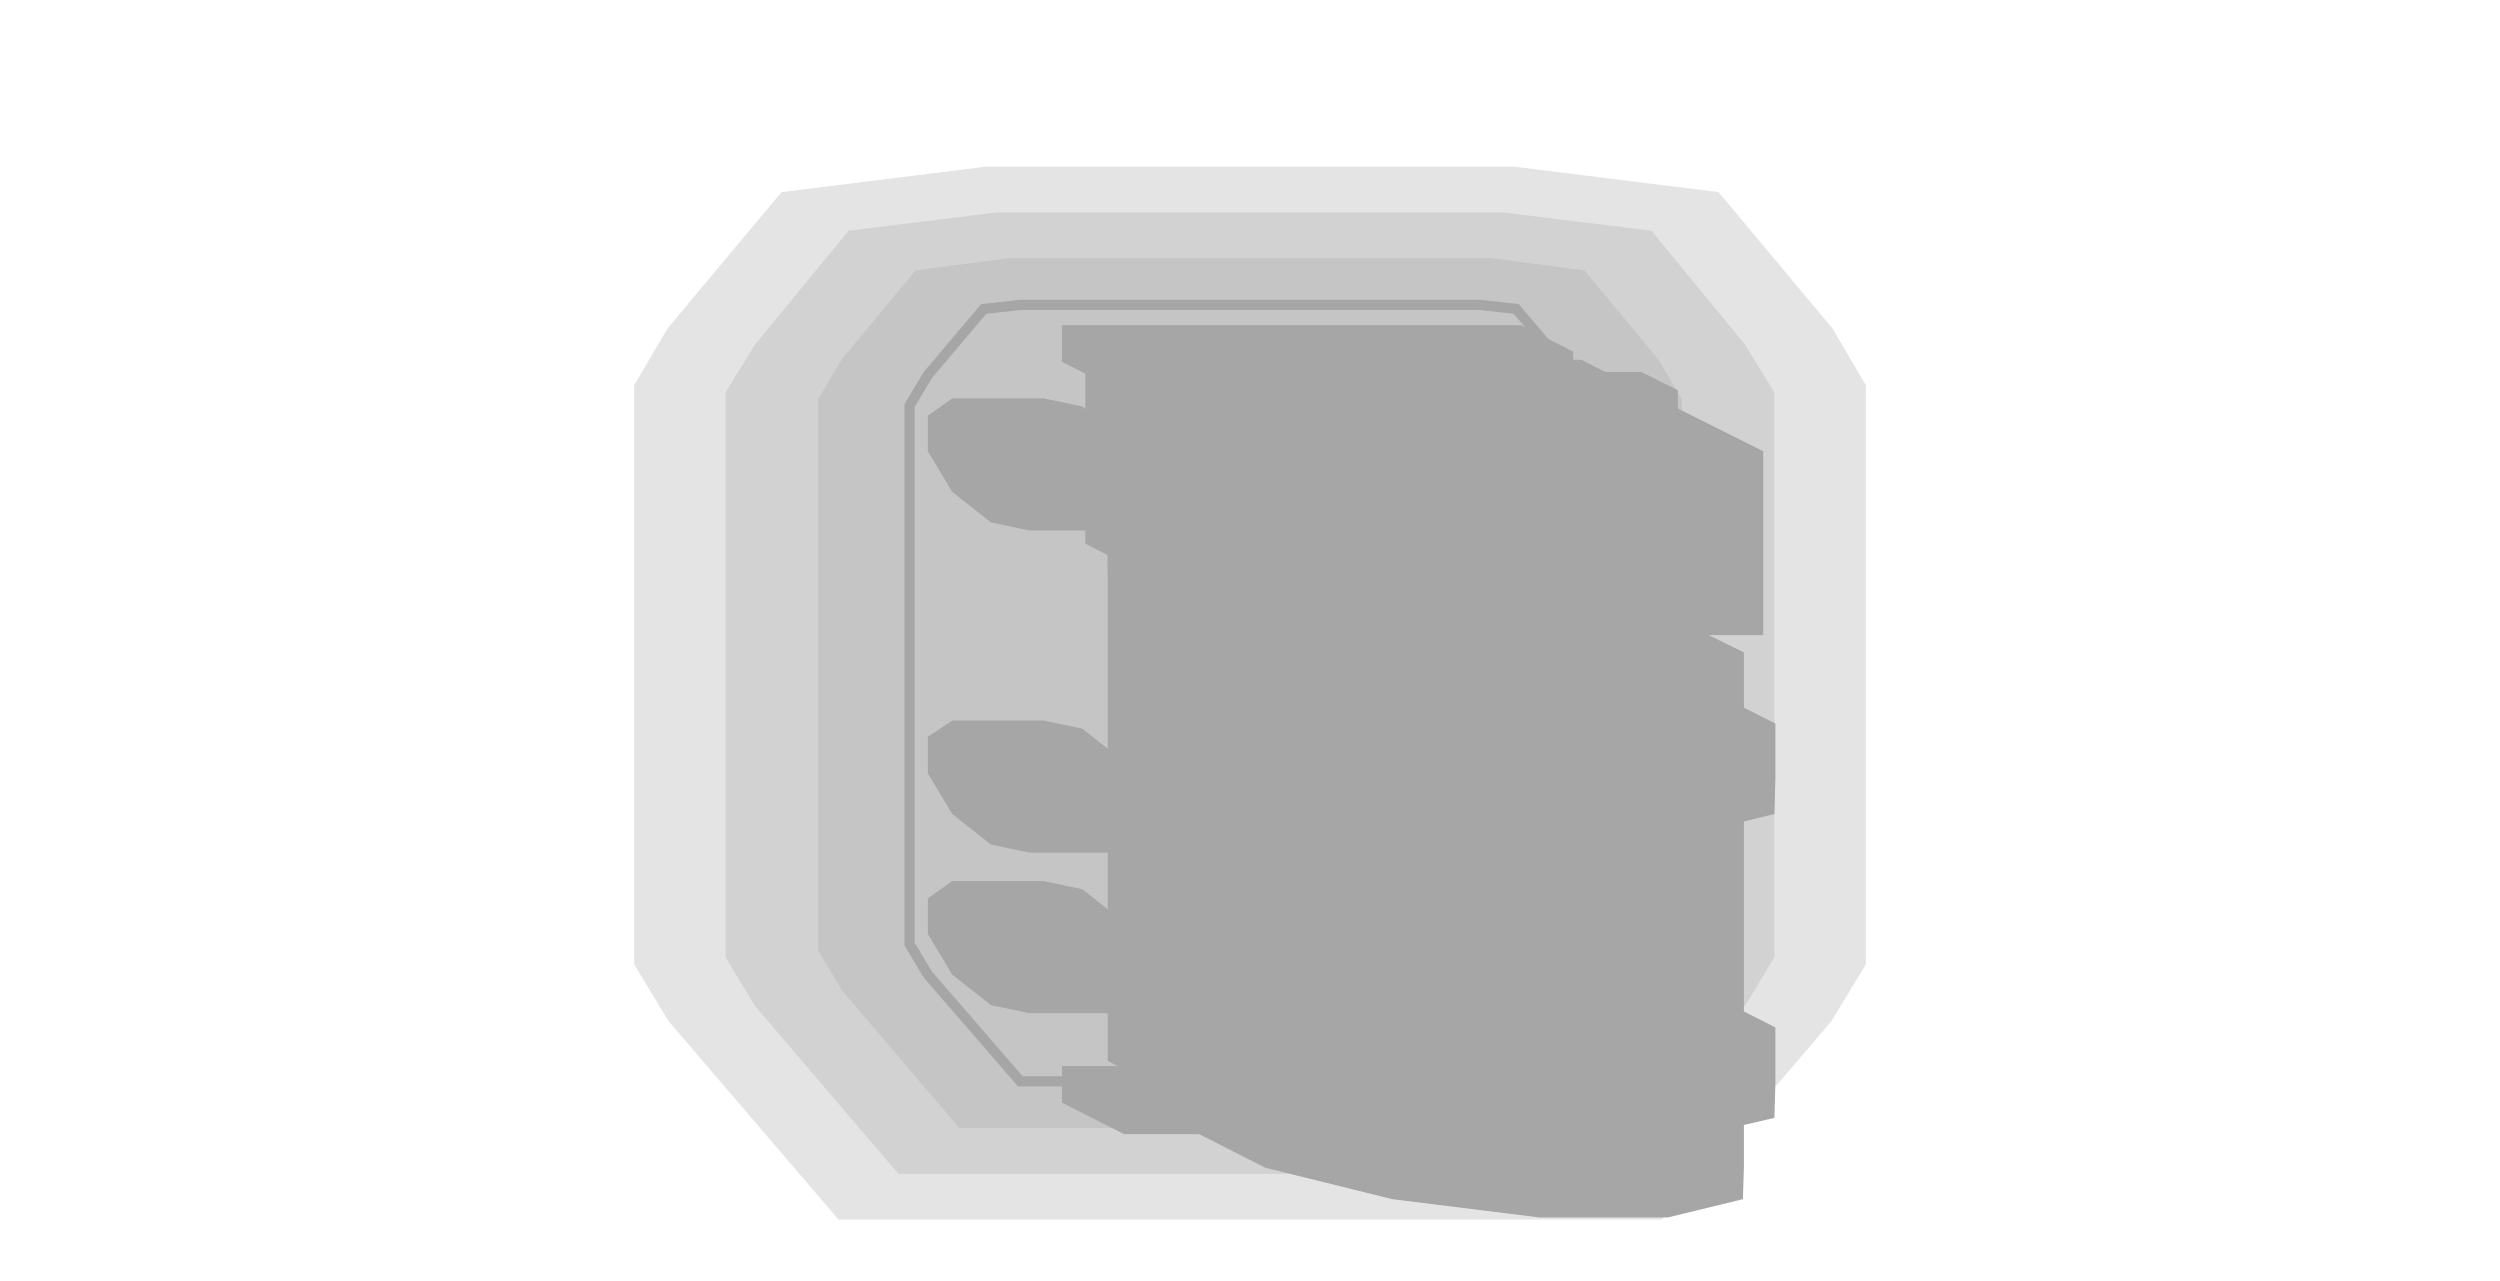
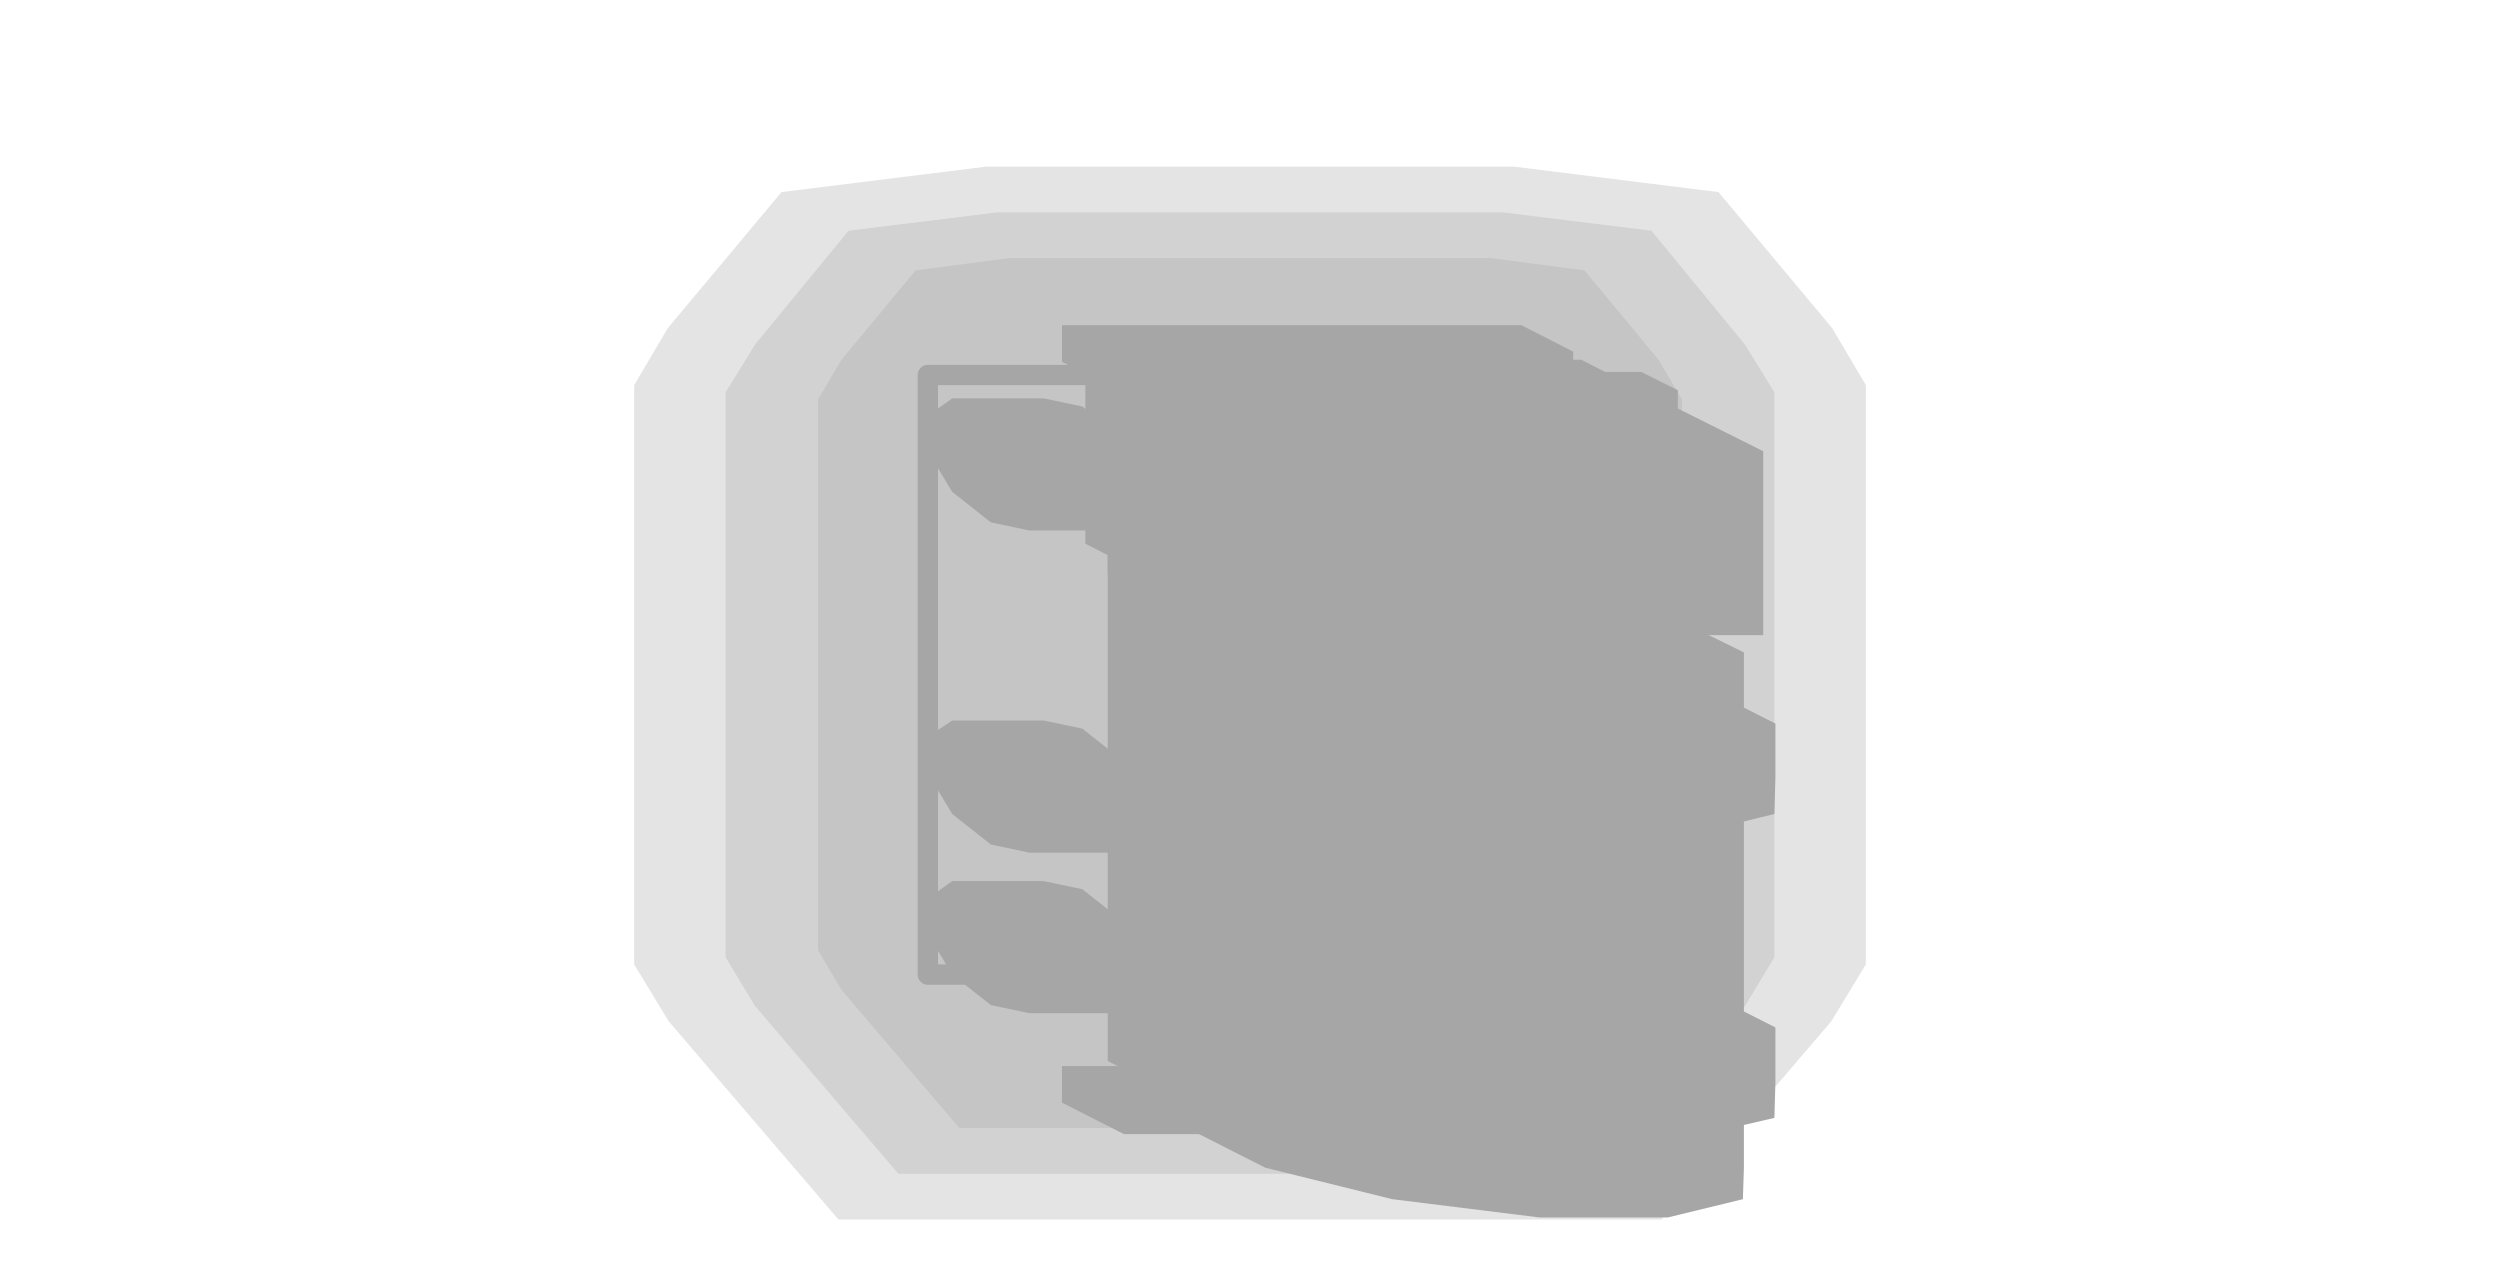
<svg xmlns="http://www.w3.org/2000/svg" width="246" height="126" viewBox="0 0 246 126">
  <g opacity="0.35">
    <polygon points="180.3,32.3 183.6,37.9 183.6,45.4 183.6,94.9 180.2,100.5 163.5,120 82.5,120 65.8,100.5 62.4,94.9 62.4,37.9 65.7,32.3 76.9,18.9 97,16.4 149,16.4 169.1,18.9" fill="#000000" fill-opacity="0.3" />
    <polygon points="171.7,33.9 174.6,38.6 174.6,45.4 174.6,94.2 171.7,99 157.6,115.5 88.4,115.5 74.3,99 71.4,94.2 71.4,38.6 74.3,33.9 83.5,22.7 98.1,20.9 147.9,20.9 162.5,22.7" fill="#000000" fill-opacity="0.3" />
    <polygon points="163.2,35.4 165.5,39.3 165.5,45.4 165.5,93.5 163.2,97.4 151.6,111 94.4,111 82.8,97.4 80.5,93.5 80.5,39.3 82.8,35.4 90.1,26.6 99.3,25.4 146.7,25.4 155.9,26.6" fill="#000000" fill-opacity="0.3" />
-     <polygon points="96.8,30.4 100.4,30 145.6,30 149.2,30.4 154.7,36.9 156.5,39.9 156.5,45.4 156.5,92.9 154.7,95.9 145.6,106.4 100.4,106.4 91.3,95.9 89.5,92.9 89.5,39.9 91.3,36.9" fill="none" stroke="#000000" />
+     <polygon points="91.3,36.9 154.7,36.9 154.7,94.8 154.7,95.9 91.3,95.9 91.3,94.8" fill="none" stroke="#000000" stroke-width="2" stroke-linejoin="round" />
    <polygon points="109,36.5 145.2,36.5 149.3,38.6 149.3,106.5 113.1,106.5 109,104.4" fill="#000000" />
    <polygon points="93.7,39.2 102.7,39.2 106.5,40 110.3,43 112.7,47 112.7,50.5 110.3,52.2 101.3,52.2 97.5,51.4 93.7,48.4 91.3,44.4 91.3,40.9" fill="#000000" />
    <polygon points="148,39.2 157,39.2 160.8,40 164.6,43 167,47 167,50.5 164.6,52.2 155.6,52.2 151.8,51.4 148,48.4 145.6,44.4 145.6,40.9" fill="#000000" />
    <polygon points="93.7,70.9 102.7,70.9 106.5,71.7 110.3,74.7 112.7,78.7 112.7,82.2 110.3,83.9 101.3,83.9 97.5,83.1 93.7,80.1 91.3,76.1 91.3,72.5" fill="#000000" />
    <polygon points="148,70.9 157,70.9 160.8,71.7 164.6,74.7 167,78.7 167,82.2 164.6,83.9 155.6,83.9 151.8,83.1 148,80.1 145.6,76.1 145.6,72.5" fill="#000000" />
    <polygon points="93.7,86.7 102.7,86.7 106.5,87.5 110.3,90.5 112.7,94.5 112.7,98.1 110.3,99.7 101.3,99.7 97.5,98.9 93.7,95.9 91.3,91.9 91.3,88.4" fill="#000000" />
    <polygon points="148,86.7 157,86.7 160.8,87.5 164.6,90.5 167,94.5 167,98.1 164.6,99.7 155.6,99.7 151.8,98.9 148,95.9 145.6,91.9 145.6,88.4" fill="#000000" />
    <polygon points="92.6,43 94.4,42.4 96.2,42.4 98.7,43.6 100.5,46.1 100.5,48.4 98.7,49.1 96.9,49.1 94.4,47.8 92.6,45.3" fill="#000000" />
    <polygon points="157.8,43 159.5,42.4 161.4,42.4 163.9,43.6 165.7,46.1 165.7,48.4 163.9,49.1 162.1,49.1 159.5,47.8 157.8,45.3" fill="#000000" />
    <polygon points="92.6,74.7 94.4,74 96.2,74 98.7,75.3 100.5,77.8 100.5,80 98.7,80.7 96.9,80.7 94.4,79.5 92.6,77" fill="#000000" />
    <polygon points="157.8,74.7 159.5,74 161.4,74 163.9,75.3 165.7,77.8 165.7,80 163.9,80.7 162.1,80.7 159.5,79.5 157.8,77" fill="#000000" />
    <polygon points="92.6,90.6 94.4,89.9 96.2,89.9 98.7,91.1 100.5,93.6 100.5,95.9 98.7,96.6 96.9,96.6 94.4,95.3 92.6,92.8" fill="#000000" />
    <polygon points="157.8,90.6 159.5,89.9 161.4,89.9 163.9,91.1 165.7,93.6 165.7,95.9 163.9,96.6 162.1,96.6 159.5,95.3 157.8,92.8" fill="#000000" />
    <polygon points="106.8,35.4 155.6,35.4 159.7,37.5 159.7,55.6 110.9,55.6 106.8,53.5" fill="#000000" />
    <polygon points="109,36.6 161.5,36.6 165.1,38.4 165.1,58.3 112.6,58.3 109,56.5" fill="#000000" />
    <polygon points="114.4,39.3 163.3,39.3 173.5,44.4 173.5,62.5 124.7,62.5 114.4,57.4" fill="#000000" />
    <polygon points="120.5,39.1 160.3,39.1 166.5,42.2 166.5,43.1 126.6,43.1 120.5,40" fill="#000000" />
    <polygon points="115.6,43.7 117.4,43.7 122.6,46.3 122.6,58 120.8,58 115.6,55.5" fill="#000000" />
    <polygon points="165.4,43.7 167.2,43.7 172.3,46.3 172.3,58 170.5,58 165.4,55.5" fill="#000000" />
    <polygon points="131,46.9 167.2,46.9 168.7,47.6 168.7,49.9 132.5,49.9 131,49.1" fill="#000000" />
    <polygon points="104.5,32 149.7,32 154.8,34.6 154.8,38.2 109.6,38.2 104.5,35.6" fill="#000000" />
    <polygon points="117.5,100.1 124.9,98.3 137.5,98.3 152,100.1 164.5,103.2 171.6,106.8 171.6,114.9 171.5,118 164.1,119.8 151.5,119.8 137,118 124.5,114.9 117.4,111.3 117.4,103.2" fill="#000000" />
    <polygon points="114.4,93.7 122.6,91.7 136.7,91.7 152.8,93.7 166.8,97.1 174.7,101.1 174.7,106.5 174.6,110 166.4,111.9 152.3,111.9 136.2,110 122.2,106.5 114.3,102.5 114.3,97.1" fill="#000000" />
    <polygon points="117.5,69.3 124.9,67.5 137.5,67.5 152,69.3 164.5,72.4 171.6,76 171.6,100.9 171.5,104 164.1,105.8 151.5,105.8 137,104 124.5,100.9 117.4,97.3 117.4,72.4" fill="#000000" />
    <polygon points="114.4,63.8 122.6,61.8 136.7,61.8 152.8,63.8 166.8,67.2 174.7,71.2 174.7,76.6 174.6,80.1 166.4,82.1 152.3,82.1 136.2,80.1 122.2,76.6 114.3,72.7 114.3,67.2" fill="#000000" />
    <polygon points="117.5,57.6 124.9,55.8 137.5,55.8 152,57.6 164.5,60.7 171.6,64.2 171.6,71.9 171.5,75 164.1,76.8 151.5,76.8 137,75 124.5,71.9 117.4,68.3 117.4,60.7" fill="#000000" />
    <polygon points="153.3,73.6 162.3,73.6 163.9,74.4 163.9,119.6 154.8,119.6 153.3,118.9" fill="#000000" />
    <polygon points="156.4,100.2 162.4,100.2 169.2,103.6 169.2,106.6 164.9,108.7 158.9,108.7 152.1,105.3 152.1,102.3" fill="#000000" />
    <polygon points="156.7,83.4 162,83.4 166.1,85.5 168.7,87.7 166.1,90 160.8,90 156.7,88 154.1,85.7" fill="#000000" />
    <polygon points="104.5,104.9 149.7,104.9 155.9,107.9 155.9,111.6 110.6,111.6 104.5,108.5" fill="#000000" />
  </g>
</svg>
